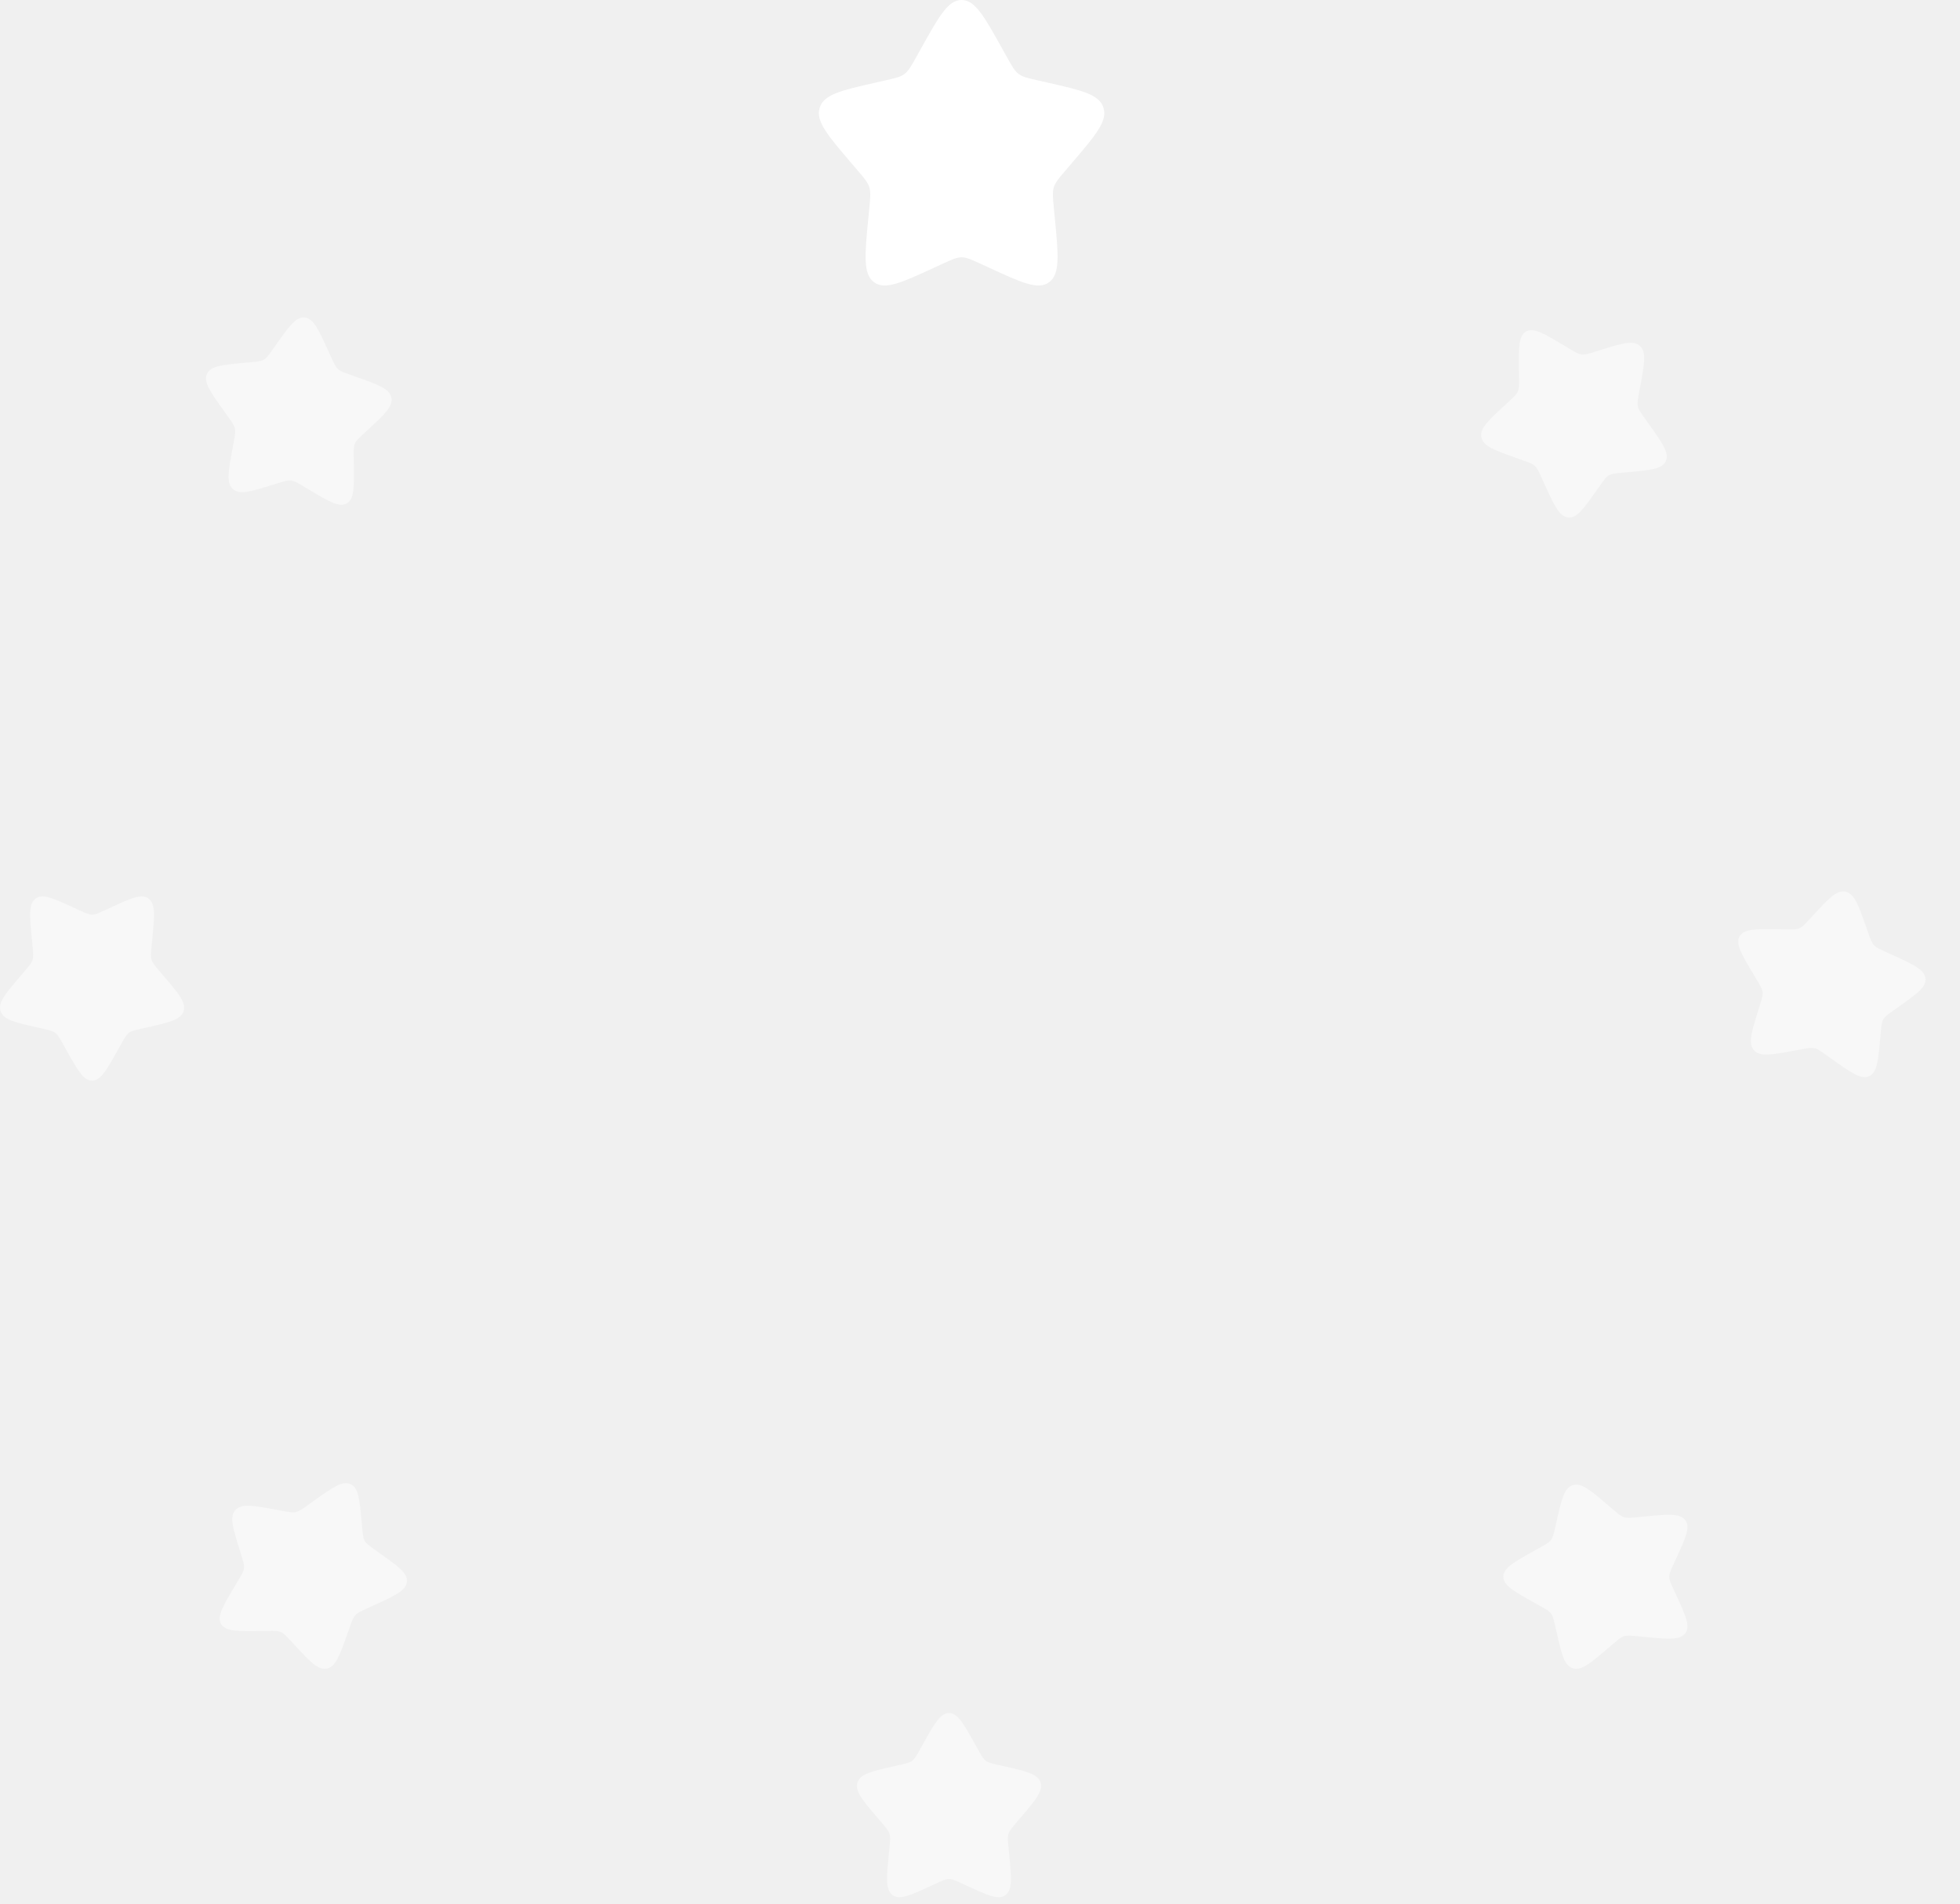
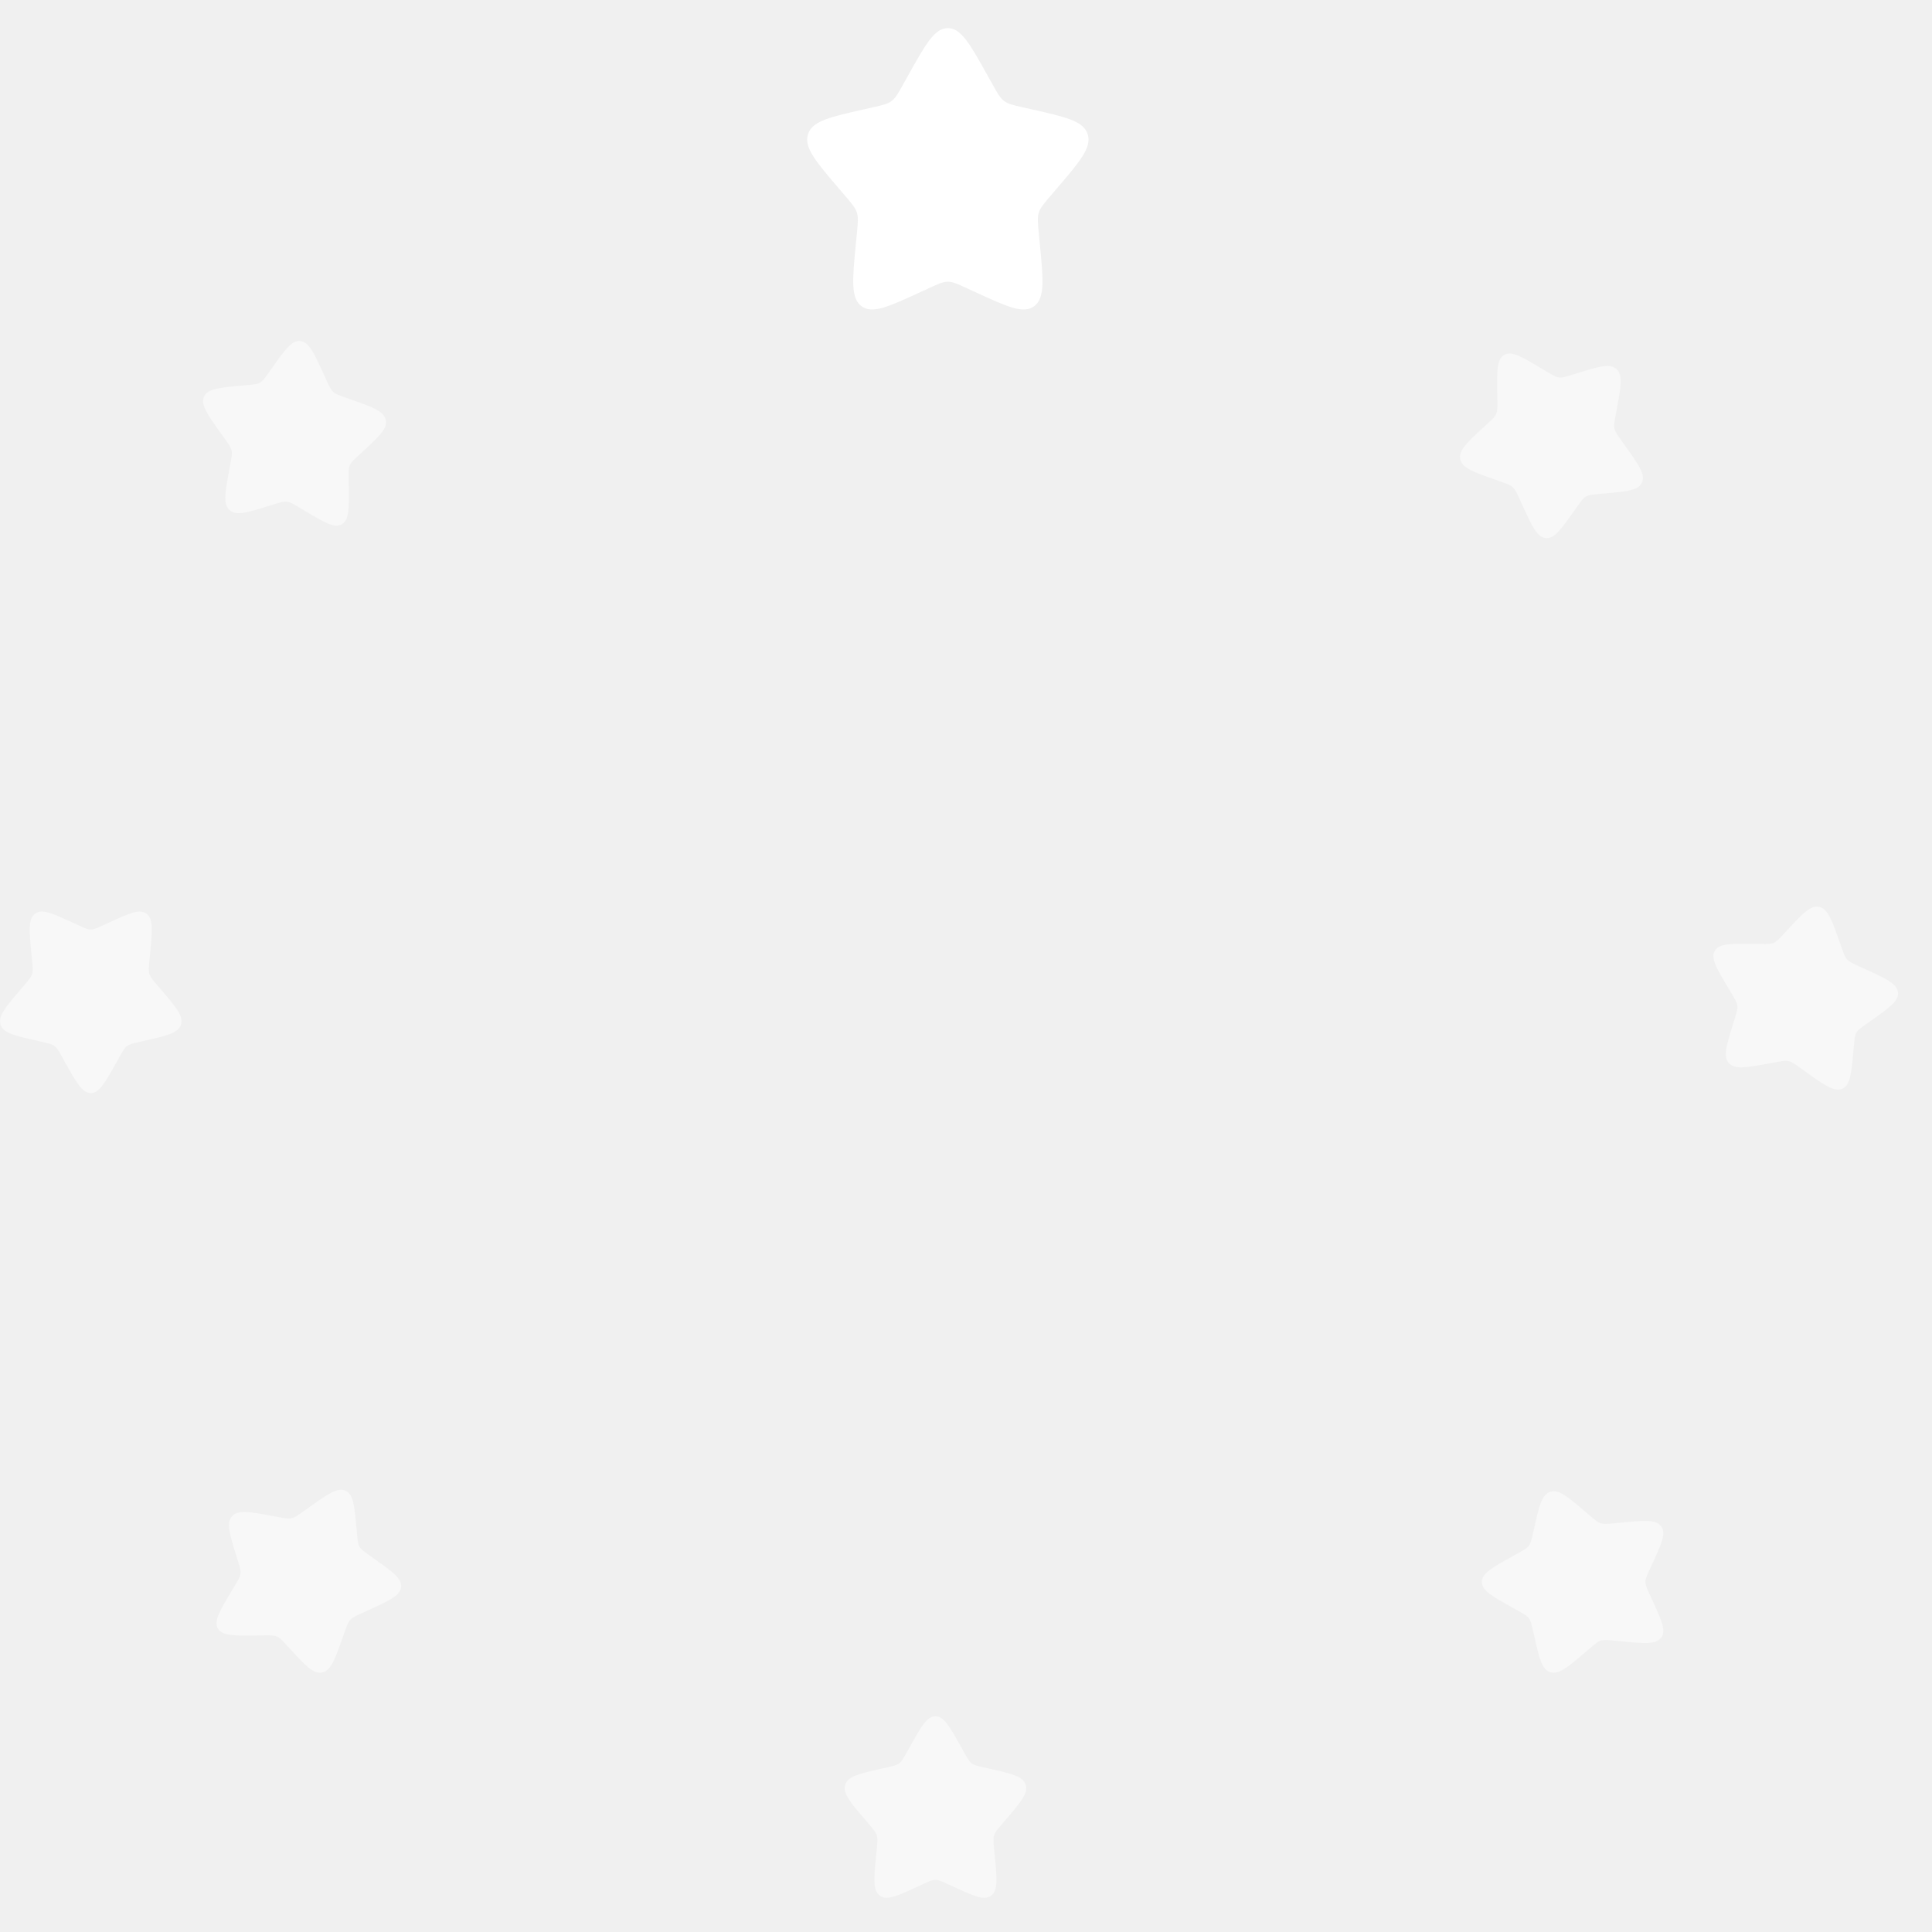
- <svg xmlns="http://www.w3.org/2000/svg" width="103" height="100" viewBox="0 0 103 100" fill="none">
+ <svg xmlns="http://www.w3.org/2000/svg" width="100" height="100" viewBox="0 0 103 100" fill="none">
  <path d="M18.594 24.331C18.613 25.59 18.623 26.219 18.226 26.448C17.829 26.678 17.289 26.355 16.208 25.709L15.929 25.542C15.622 25.358 15.468 25.267 15.299 25.245C15.13 25.224 14.964 25.275 14.633 25.378L14.332 25.472C13.166 25.834 12.584 26.015 12.233 25.691C11.883 25.368 11.997 24.754 12.226 23.527L12.284 23.209C12.349 22.86 12.382 22.686 12.343 22.515C12.305 22.345 12.2 22.198 11.99 21.904L11.799 21.636C11.059 20.601 10.69 20.084 10.87 19.655C11.05 19.226 11.661 19.169 12.883 19.056L13.199 19.027C13.546 18.995 13.72 18.979 13.865 18.895C14.01 18.811 14.111 18.669 14.312 18.384L14.495 18.125C15.204 17.124 15.558 16.623 16.02 16.681C16.482 16.74 16.745 17.319 17.272 18.476L17.408 18.776C17.558 19.105 17.633 19.269 17.761 19.388C17.889 19.506 18.056 19.565 18.391 19.683L18.695 19.791C19.872 20.207 20.461 20.415 20.566 20.88C20.671 21.345 20.223 21.759 19.327 22.588L19.095 22.802C18.841 23.037 18.713 23.155 18.647 23.312C18.581 23.469 18.584 23.648 18.589 24.006L18.594 24.331Z" fill="white" fill-opacity="0.5" />
  <path d="M13.733 85.691C12.474 85.71 11.845 85.719 11.616 85.323C11.387 84.926 11.71 84.385 12.355 83.305L12.523 83.025C12.706 82.719 12.798 82.565 12.819 82.396C12.841 82.227 12.789 82.061 12.686 81.73L12.593 81.428C12.231 80.263 12.05 79.68 12.373 79.33C12.697 78.98 13.311 79.094 14.538 79.322L14.855 79.381C15.204 79.446 15.379 79.478 15.549 79.44C15.72 79.402 15.867 79.296 16.16 79.087L16.428 78.895C17.463 78.156 17.981 77.787 18.41 77.967C18.839 78.147 18.895 78.758 19.008 79.98L19.037 80.296C19.069 80.643 19.085 80.816 19.169 80.962C19.253 81.107 19.396 81.208 19.68 81.409L19.939 81.592C20.941 82.301 21.441 82.655 21.383 83.117C21.325 83.579 20.746 83.842 19.588 84.368L19.289 84.505C18.96 84.654 18.795 84.729 18.677 84.858C18.558 84.986 18.499 85.153 18.381 85.488L18.273 85.792C17.858 86.969 17.649 87.558 17.184 87.663C16.719 87.768 16.305 87.32 15.477 86.424L15.262 86.192C15.027 85.937 14.909 85.81 14.752 85.744C14.595 85.678 14.416 85.681 14.059 85.686L13.733 85.691Z" fill="white" fill-opacity="0.5" />
  <path d="M6.216 55.125C5.603 56.224 5.297 56.774 4.839 56.774C4.381 56.774 4.074 56.224 3.461 55.125L3.303 54.84C3.128 54.528 3.041 54.372 2.906 54.269C2.77 54.166 2.601 54.127 2.263 54.051L1.955 53.981C0.764 53.712 0.169 53.577 0.028 53.122C-0.114 52.667 0.292 52.192 1.103 51.244L1.313 50.998C1.544 50.728 1.659 50.594 1.711 50.427C1.763 50.26 1.745 50.08 1.711 49.721L1.679 49.393C1.556 48.127 1.495 47.494 1.865 47.213C2.236 46.931 2.793 47.188 3.908 47.701L4.196 47.834C4.513 47.98 4.671 48.053 4.839 48.053C5.007 48.053 5.165 47.98 5.482 47.834L5.77 47.701C6.884 47.188 7.441 46.931 7.812 47.213C8.183 47.494 8.121 48.127 7.999 49.393L7.967 49.721C7.932 50.08 7.915 50.26 7.967 50.427C8.018 50.594 8.134 50.728 8.364 50.998L8.574 51.244C9.386 52.192 9.791 52.667 9.65 53.122C9.508 53.577 8.913 53.712 7.723 53.981L7.415 54.051C7.077 54.127 6.908 54.166 6.772 54.269C6.636 54.372 6.549 54.528 6.375 54.84L6.216 55.125Z" fill="white" fill-opacity="0.5" />
  <path d="M48.493 91.649C49.106 90.55 49.413 90 49.871 90C50.329 90 50.636 90.55 51.248 91.649L51.407 91.933C51.581 92.246 51.668 92.403 51.804 92.505C51.94 92.608 52.109 92.646 52.447 92.723L52.755 92.793C53.945 93.062 54.54 93.197 54.682 93.652C54.823 94.107 54.418 94.582 53.606 95.53L53.396 95.776C53.166 96.046 53.051 96.181 52.999 96.347C52.947 96.514 52.964 96.694 52.999 97.053L53.031 97.381C53.154 98.647 53.215 99.28 52.844 99.561C52.474 99.843 51.916 99.587 50.802 99.073L50.514 98.941C50.197 98.795 50.039 98.722 49.871 98.722C49.703 98.722 49.545 98.795 49.228 98.941L48.94 99.073C47.825 99.587 47.268 99.843 46.898 99.561C46.527 99.28 46.588 98.647 46.711 97.381L46.743 97.053C46.778 96.694 46.795 96.514 46.743 96.347C46.691 96.181 46.576 96.046 46.345 95.776L46.136 95.53C45.324 94.582 44.918 94.107 45.06 93.652C45.202 93.197 45.797 93.062 46.987 92.793L47.295 92.723C47.633 92.646 47.802 92.608 47.938 92.505C48.074 92.403 48.161 92.246 48.335 91.933L48.493 91.649Z" fill="white" fill-opacity="0.5" />
  <path d="M48.397 2.556C49.347 0.852 49.822 0 50.532 0C51.242 0 51.717 0.852 52.667 2.556L52.913 2.997C53.183 3.481 53.318 3.724 53.529 3.883C53.739 4.043 54.001 4.102 54.525 4.221L55.003 4.329C56.847 4.746 57.77 4.955 57.989 5.661C58.209 6.366 57.58 7.102 56.322 8.572L55.997 8.953C55.639 9.371 55.461 9.58 55.38 9.838C55.3 10.097 55.327 10.376 55.381 10.933L55.43 11.441C55.62 13.403 55.715 14.384 55.141 14.82C54.566 15.256 53.703 14.859 51.975 14.063L51.529 13.858C51.038 13.632 50.792 13.519 50.532 13.519C50.272 13.519 50.027 13.632 49.536 13.858L49.089 14.063C47.362 14.859 46.498 15.256 45.923 14.82C45.349 14.384 45.444 13.403 45.634 11.441L45.684 10.933C45.737 10.376 45.764 10.097 45.684 9.838C45.604 9.58 45.425 9.371 45.068 8.953L44.742 8.572C43.485 7.102 42.856 6.366 43.075 5.661C43.295 4.955 44.217 4.746 46.062 4.329L46.539 4.221C47.063 4.102 47.325 4.043 47.536 3.883C47.746 3.724 47.881 3.481 48.151 2.997L48.397 2.556Z" fill="white" />
  <path d="M92.159 51.208C91.513 50.127 91.19 49.587 91.419 49.19C91.648 48.794 92.278 48.803 93.536 48.822L93.862 48.827C94.22 48.832 94.398 48.835 94.555 48.769C94.713 48.703 94.831 48.575 95.066 48.321L95.28 48.089C96.108 47.193 96.522 46.745 96.988 46.85C97.453 46.955 97.661 47.543 98.077 48.721L98.184 49.025C98.302 49.36 98.362 49.527 98.48 49.655C98.599 49.783 98.763 49.858 99.092 50.008L99.392 50.144C100.549 50.671 101.128 50.934 101.187 51.396C101.245 51.858 100.744 52.212 99.742 52.921L99.483 53.104C99.199 53.305 99.056 53.406 98.972 53.551C98.889 53.697 98.872 53.87 98.841 54.217L98.811 54.533C98.699 55.755 98.642 56.366 98.213 56.546C97.784 56.726 97.267 56.357 96.232 55.618L95.964 55.426C95.67 55.217 95.523 55.111 95.352 55.073C95.182 55.034 95.008 55.067 94.659 55.132L94.341 55.191C93.114 55.419 92.5 55.533 92.177 55.183C91.853 54.832 92.034 54.25 92.396 53.084L92.49 52.783C92.592 52.452 92.644 52.286 92.623 52.117C92.601 51.948 92.509 51.795 92.326 51.488L92.159 51.208Z" fill="white" fill-opacity="0.5" />
  <path d="M80.649 84.216C79.55 83.603 79 83.297 79 82.839C79 82.381 79.55 82.074 80.649 81.461L80.933 81.302C81.246 81.128 81.403 81.041 81.505 80.906C81.608 80.77 81.646 80.601 81.723 80.263L81.793 79.955C82.062 78.764 82.197 78.17 82.652 78.028C83.107 77.886 83.582 78.292 84.53 79.103L84.776 79.313C85.046 79.544 85.181 79.659 85.347 79.711C85.514 79.763 85.694 79.745 86.053 79.71L86.381 79.679C87.647 79.556 88.28 79.495 88.561 79.865C88.843 80.236 88.586 80.793 88.073 81.908L87.941 82.196C87.795 82.512 87.722 82.671 87.722 82.839C87.722 83.006 87.795 83.165 87.941 83.481L88.073 83.77C88.586 84.884 88.843 85.441 88.561 85.812C88.28 86.183 87.647 86.121 86.381 85.999L86.053 85.967C85.694 85.932 85.514 85.915 85.347 85.966C85.181 86.018 85.046 86.133 84.776 86.365L84.53 86.574C83.582 87.386 83.107 87.791 82.652 87.65C82.197 87.508 82.062 86.913 81.793 85.722L81.723 85.415C81.646 85.077 81.608 84.908 81.505 84.772C81.403 84.636 81.246 84.549 80.933 84.375L80.649 84.216Z" fill="white" fill-opacity="0.5" />
  <path d="M79.822 19.536C79.803 18.278 79.794 17.648 80.19 17.419C80.587 17.19 81.127 17.513 82.208 18.159L82.488 18.326C82.795 18.509 82.948 18.601 83.117 18.623C83.286 18.644 83.452 18.592 83.783 18.49L84.084 18.396C85.25 18.034 85.832 17.853 86.183 18.177C86.533 18.5 86.419 19.114 86.191 20.341L86.132 20.659C86.067 21.008 86.034 21.182 86.073 21.352C86.111 21.523 86.216 21.67 86.427 21.964L86.618 22.232C87.357 23.267 87.726 23.784 87.546 24.213C87.366 24.642 86.755 24.699 85.533 24.811L85.217 24.841C84.87 24.872 84.697 24.889 84.551 24.973C84.406 25.056 84.305 25.199 84.104 25.483L83.921 25.742C83.212 26.744 82.858 27.245 82.396 27.187C81.934 27.128 81.671 26.549 81.144 25.392L81.008 25.092C80.858 24.763 80.783 24.599 80.655 24.48C80.527 24.361 80.36 24.302 80.025 24.184L79.721 24.077C78.543 23.661 77.955 23.453 77.85 22.988C77.745 22.522 78.193 22.108 79.089 21.28L79.321 21.066C79.576 20.831 79.703 20.713 79.769 20.556C79.835 20.398 79.832 20.22 79.827 19.862L79.822 19.536Z" fill="white" fill-opacity="0.5" />
</svg>
